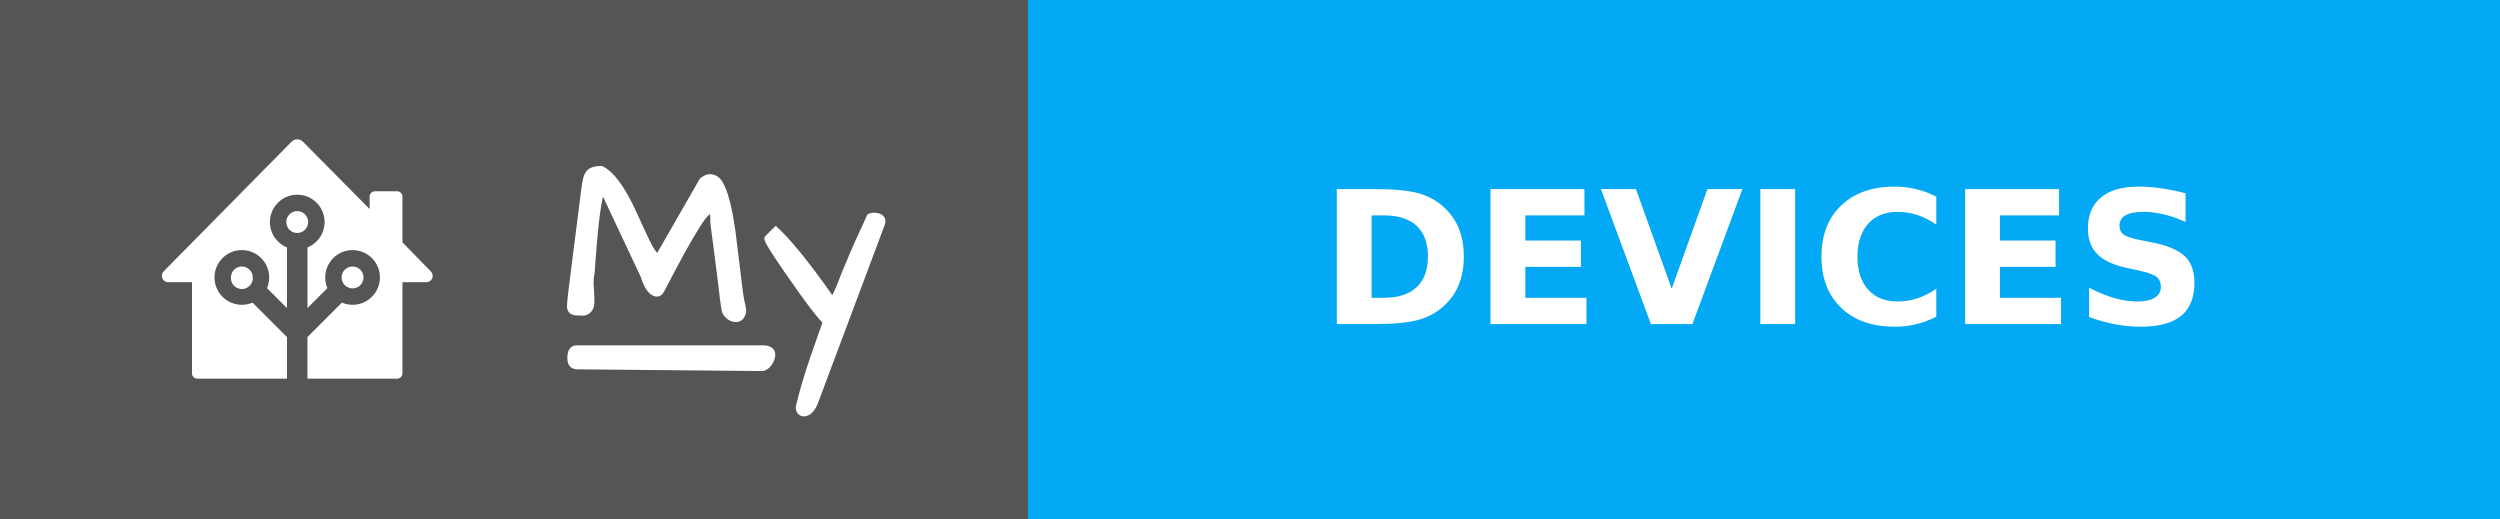
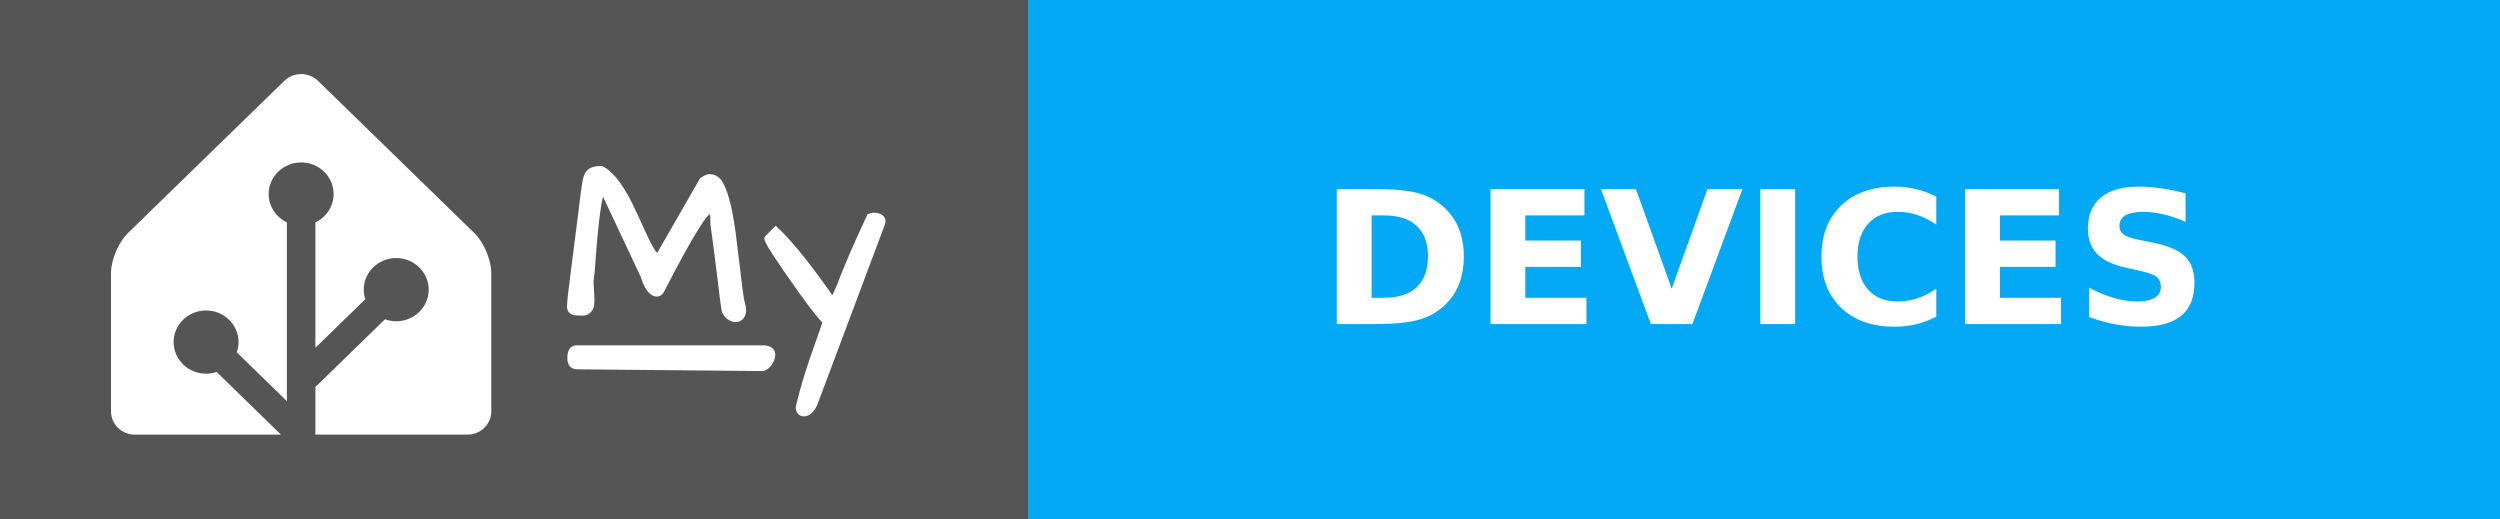
<svg xmlns="http://www.w3.org/2000/svg" width="135" height="28" aria-label="MY: DEVICES" style="border-radius:4px">
  <g shape-rendering="crispEdges">
    <path fill="#555" d="M0 0h55.5v28H0z" />
    <path fill="#03a9f4" d="M55.5 0H135v28H55.5z" />
  </g>
  <g fill="#fff" font-family="Verdana,Geneva,DejaVu Sans,sans-serif" font-size="100" text-anchor="middle" text-rendering="geometricPrecision">
-     <path d="M16.047 7.523a.429.429 0 0 0-.303.129l-6.905 7.002a.343.343 0 0 0-.099.241.345.345 0 0 0 .346.345h1.281v4.92c0 .159.128.287.287.287h4.842v-2.245l-1.859-1.86a1.474 1.474 0 0 1-.577.117 1.477 1.477 0 0 1 0-2.955 1.476 1.476 0 0 1 1.36 2.054l1.076 1.077V13.36a1.478 1.478 0 0 1 .554-2.847 1.477 1.477 0 0 1 .553 2.847v3.275l1.076-1.077a1.475 1.475 0 0 1-.117-.577 1.477 1.477 0 1 1 1.477 1.478 1.474 1.474 0 0 1-.577-.118l-1.86 1.862v2.244h4.843a.286.286 0 0 0 .287-.287v-4.92h1.286a.346.346 0 0 0 .242-.098.345.345 0 0 0 .005-.488l-1.533-1.567v-2.47a.288.288 0 0 0-.287-.289h-1.197a.288.288 0 0 0-.287.288v.673L16.357 7.65a.43.43 0 0 0-.31-.128Zm.003 3.876a.591.591 0 0 0 0 1.182.59.59 0 0 0 .59-.59.59.59 0 0 0-.59-.592zm-2.99 2.992a.59.59 0 0 0-.59.59.591.591 0 1 0 1.18 0 .59.59 0 0 0-.59-.59zm5.979 0a.591.591 0 1 0 .59.59.59.59 0 0 0-.59-.59z" />
+     <path d="M16.262 4c-.329 0-.658.122-.907.364l-8.452 8.227a2.81 2.81 0 0 0-.353.442 4.032 3.823 0 0 0-.527 1.37c-.003.018-.008.036-.01.052a2.049 2.049 0 0 0-.018.27v7.495c0 .687.577 1.25 1.283 1.25h7.894l-3.475-3.384a1.7 1.613 0 0 1-.569.093c-.967 0-1.754-.766-1.754-1.707 0-.94.787-1.707 1.754-1.707s1.754.766 1.754 1.707c0 .194-.035.38-.097.554l2.707 2.634V12.01a1.806 1.713 0 0 1-.984-1.533c0-.94.787-1.706 1.754-1.706s1.754.766 1.754 1.707c0 .673-.402 1.253-.984 1.532v6.769l2.691-2.62a1.847 1.751 0 0 1-.081-.517c0-.942.787-1.708 1.754-1.708.966 0 1.754.766 1.754 1.708 0 .941-.788 1.707-1.754 1.707-.214 0-.419-.04-.607-.108l-3.757 3.658v2.57h8.214c.618 0 1.137-.43 1.257-.997.017-.081.026-.165.026-.25v-7.497a2.234 2.118 0 0 0-.019-.268 4.01 3.802 0 0 0-.536-1.422 3.061 2.902 0 0 0-.17-.24 2.244 2.127 0 0 0-.183-.202L17.17 4.364A1.262 1.197 0 0 0 16.262 4z" />
    <g style="stroke-width:.3;stroke:#fff">
      <path d="m31.903 15.27.048.872q0 .072-.012.263 0 .191-.143.347-.132.143-.335.143-.192 0-.3-.012-.394 0-.394-.347 0-.287.263-2.307.263-2.032.335-2.618l.12-.98q.06-.407.083-.598.024-.192.072-.383.048-.191.144-.31.179-.228.693-.228.86.43 1.77 2.44.645 1.434.86 1.816.215.383.419.526l2.39-4.16q.252-.18.383-.18.383 0 .586.347.203.347.335.85.143.49.239 1.087.107.598.18 1.255.083.646.155 1.268.167 1.494.25 1.876.096.383.096.55 0 .156-.107.311-.108.144-.3.144-.19 0-.382-.144-.191-.155-.239-.37-.036-.227-.084-.586-.035-.359-.095-.801-.06-.454-.12-.945-.06-.502-.12-.956l-.107-.801-.072-.538q0-.24-.012-.442-.012-.204-.095-.251-.084-.048-.263.12-.168.155-.478.645-.67 1.04-1.937 3.503-.168.298-.443.131-.322-.18-.55-.92l-2.2-4.675q-.286.574-.525 3.802-.036.394-.048.67-.06.298-.06.585zM44.007 21.773q-.251.562-.598.562-.168 0-.251-.156-.072-.143 0-.346.263-1.112.753-2.535.502-1.423.67-1.913-.419-.418-1.316-1.674-1.84-2.582-1.84-2.833 0-.012.011-.024l.455-.454q.944.873 2.462 2.965.383.526.61.884.251-.502.395-.86l.227-.586.25-.598q.407-.992 1.125-2.522.107-.048.227-.048.299 0 .43.155.048.06.048.144 0 .071-.024.143zM31.14 18.797h10.006c.28 0 .57.055.57.357s-.29.735-.57.733l-9.962-.094c-.28-.003-.396-.15-.396-.451 0-.302.073-.545.353-.545z" />
    </g>
    <text x="952.5" y="175" font-weight="bold" textLength="555" transform="scale(.1)">DEVICES</text>
  </g>
</svg>
